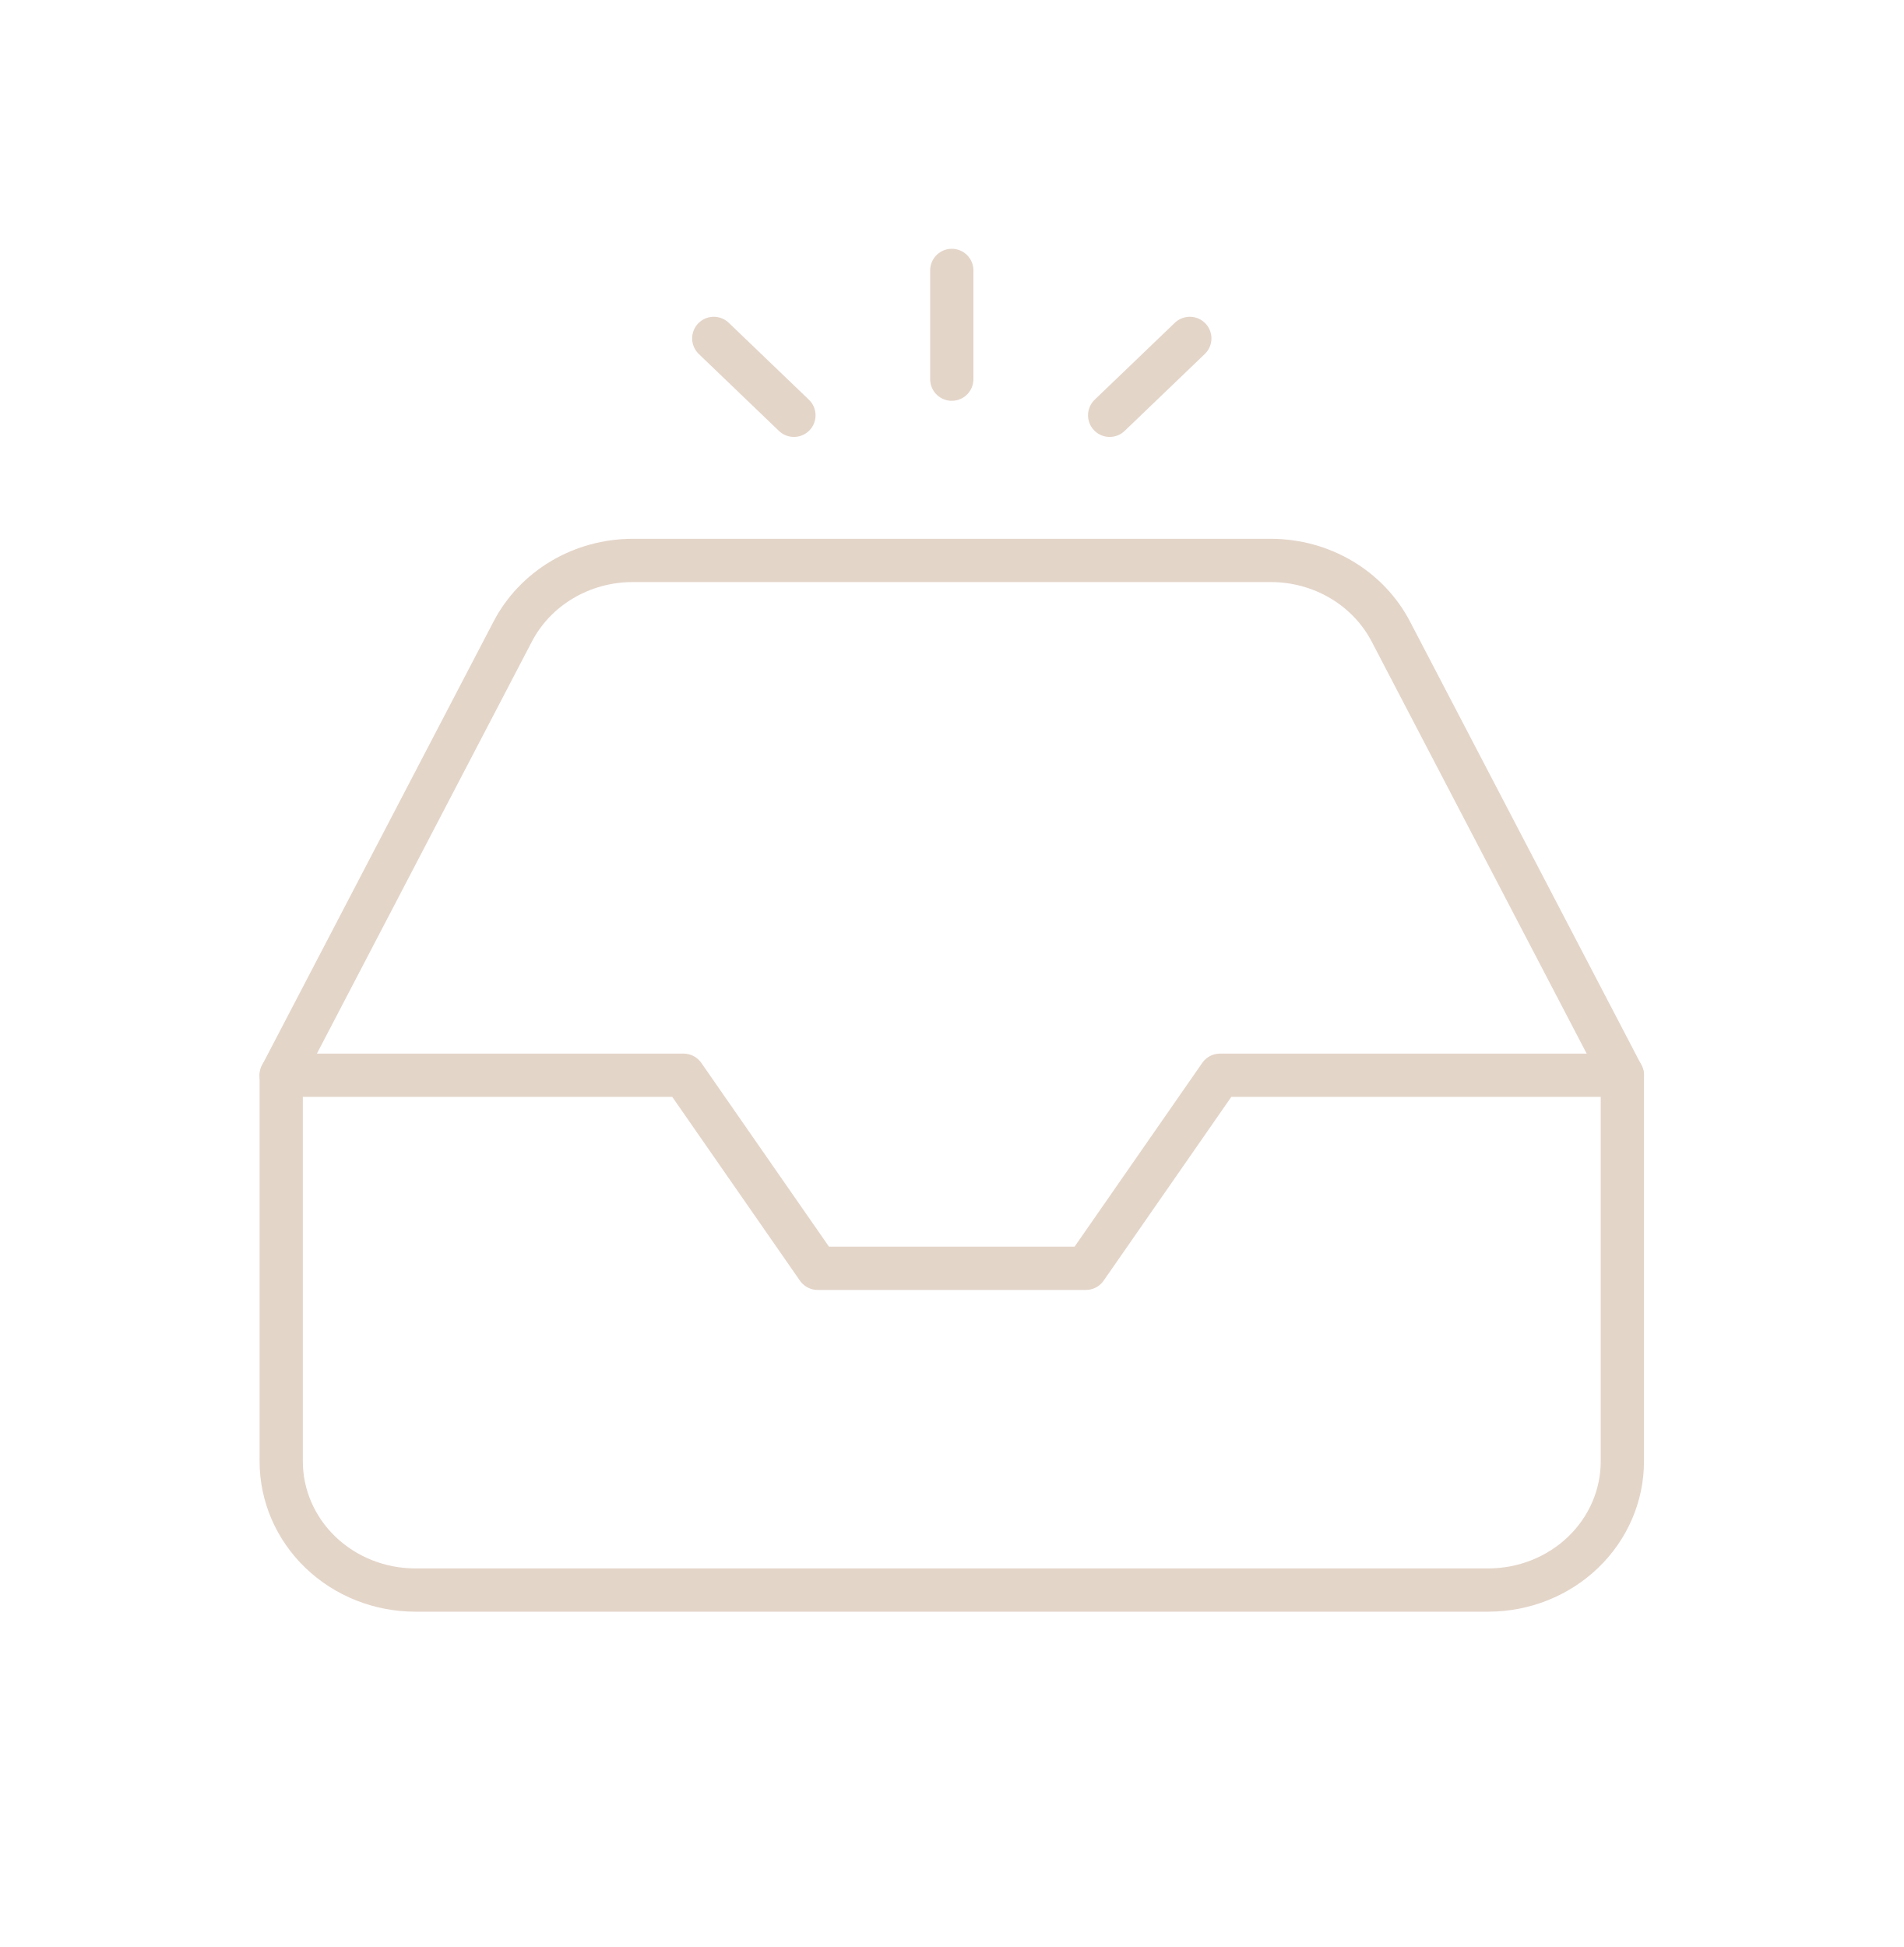
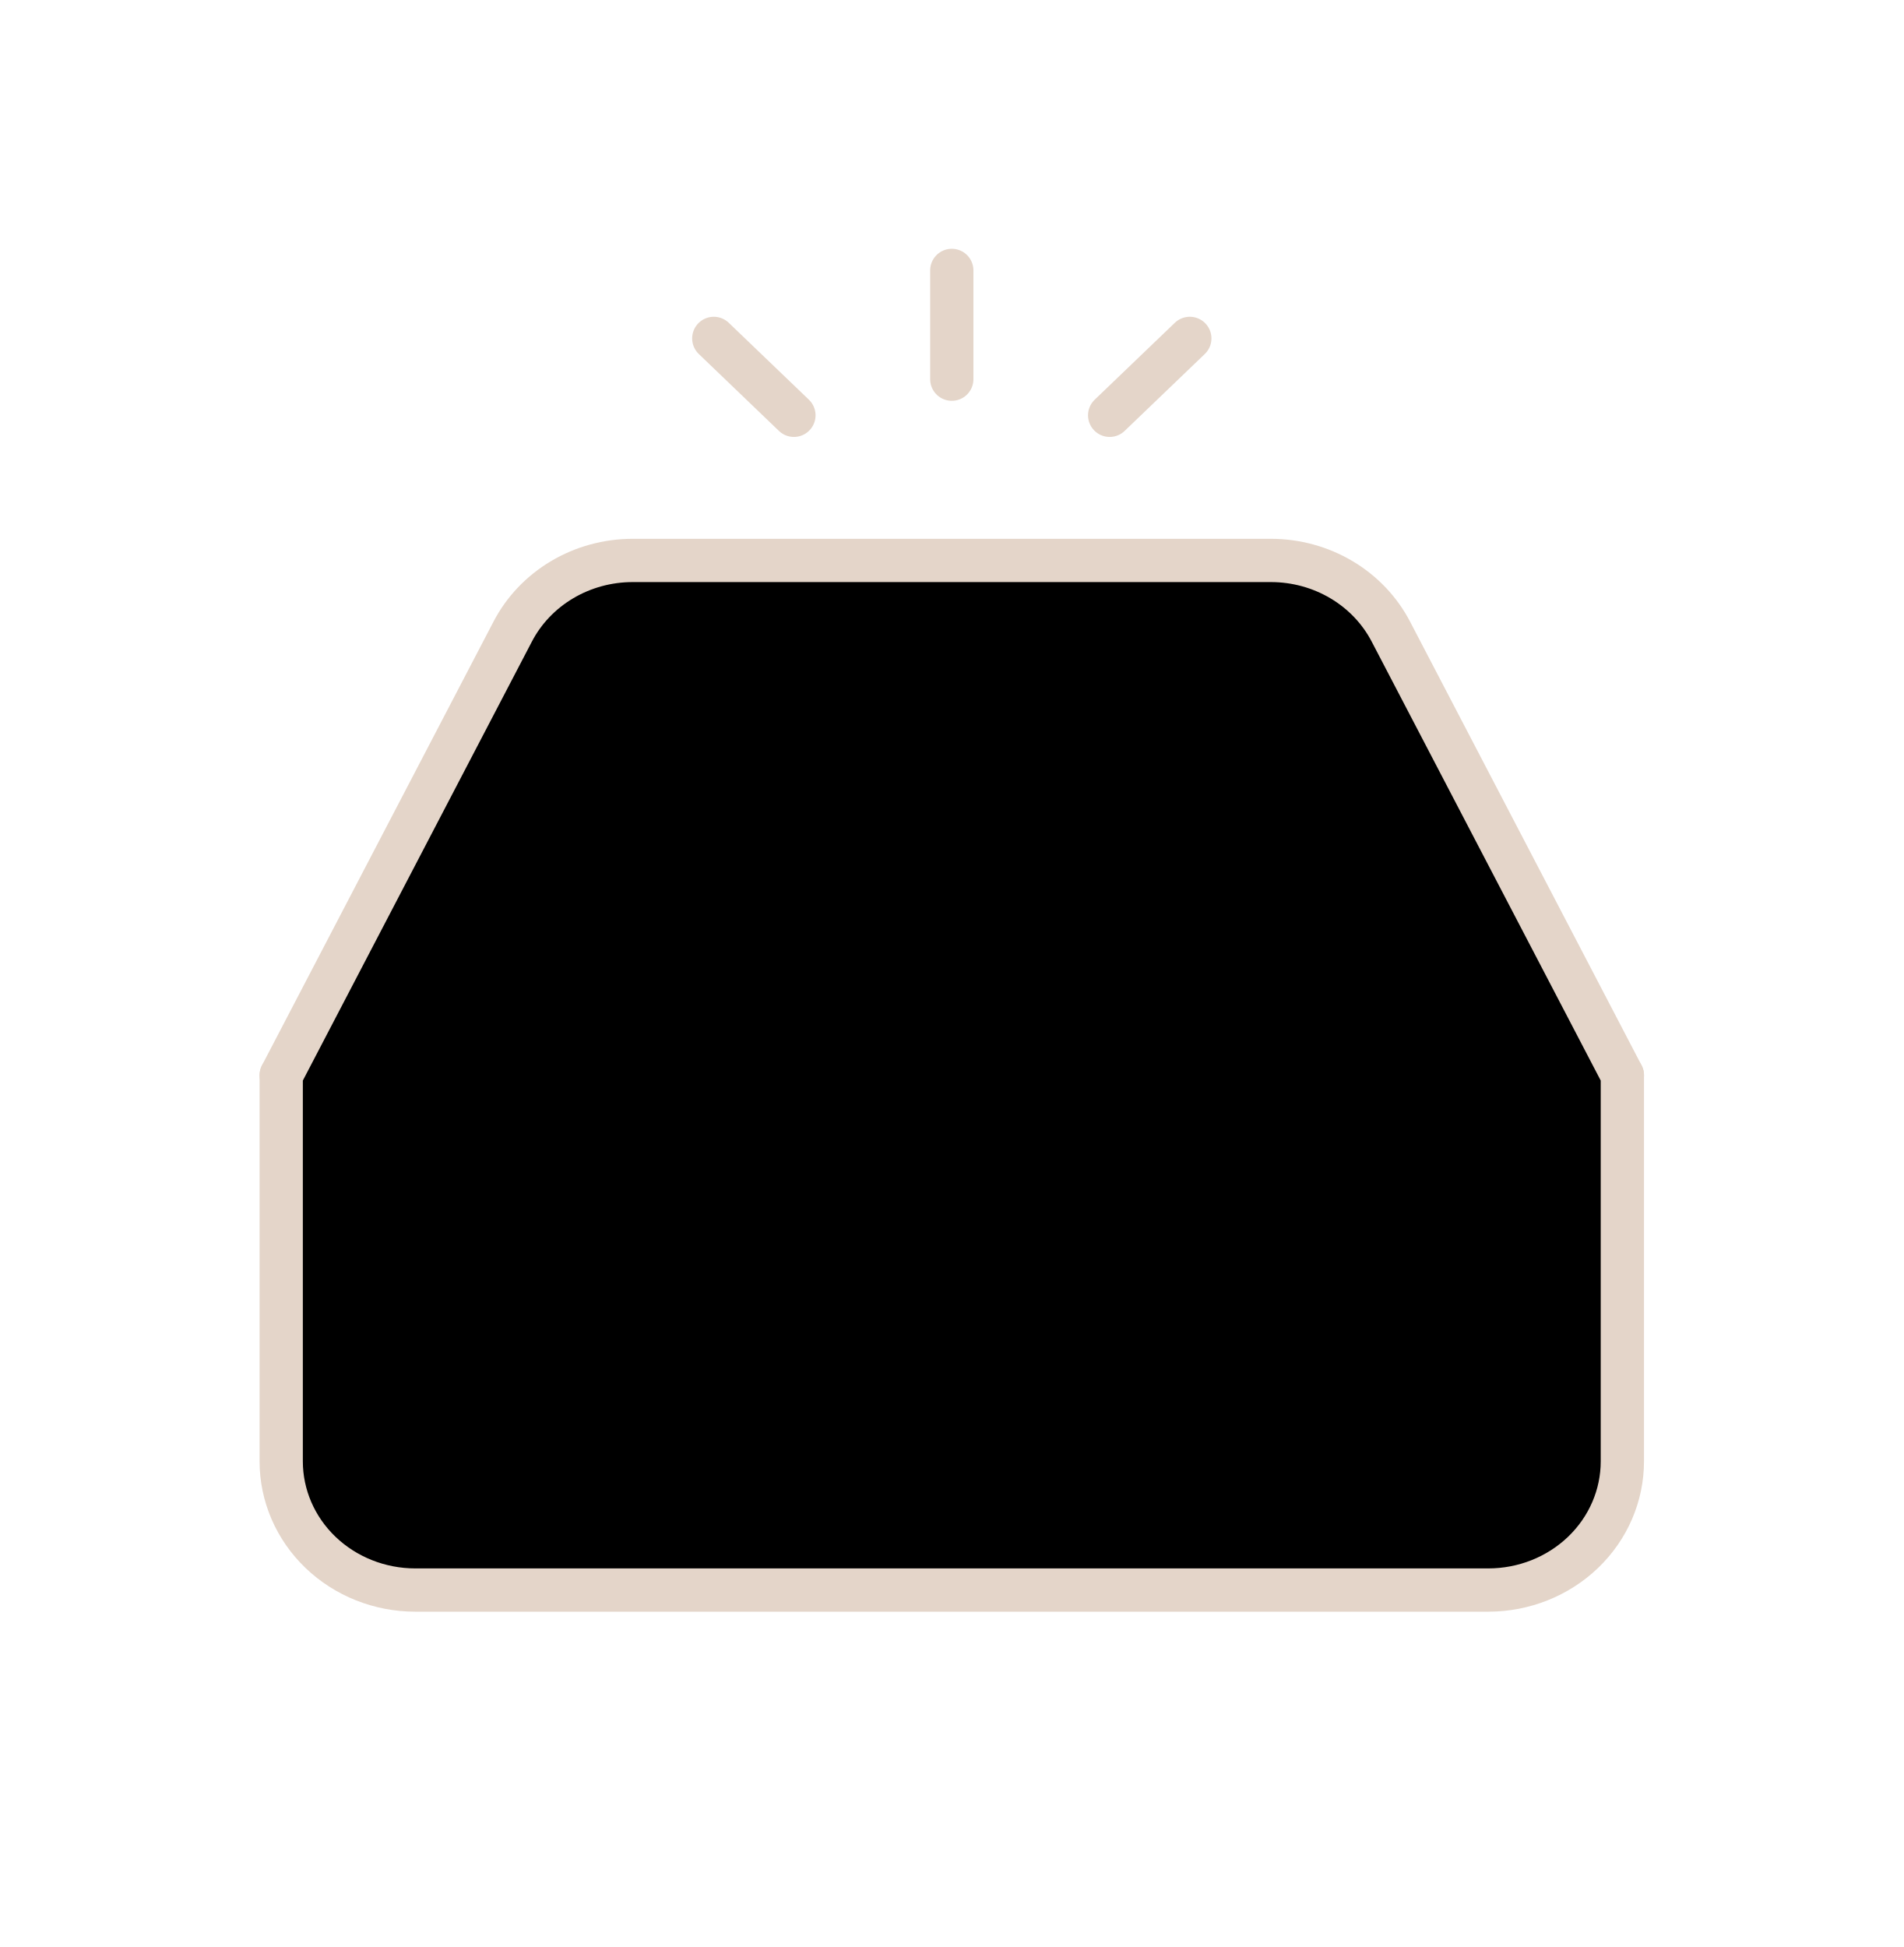
- <svg xmlns="http://www.w3.org/2000/svg" width="176" height="180" viewBox="0 0 176 180" fill="none">
+ <svg xmlns="http://www.w3.org/2000/svg" width="176" height="180" viewBox="0 0 176 180" fill="currentColor">
  <path d="M150 99.406H112.8L100.4 117.254H75.6L63.2 99.406H26" stroke="#E4D5C9" stroke-width="4" stroke-linecap="round" stroke-linejoin="round" />
  <path d="M47.39 58.417L26 99.407V135.102C26 138.257 27.306 141.284 29.632 143.515C31.957 145.746 35.111 147 38.4 147H137.6C140.889 147 144.043 145.746 146.368 143.515C148.694 141.284 150 138.257 150 135.102V99.407L128.61 58.417C127.583 56.434 126.001 54.766 124.04 53.6C122.08 52.433 119.819 51.814 117.512 51.813H58.488C56.181 51.814 53.92 52.433 51.96 53.6C49.999 54.766 48.417 56.434 47.39 58.417V58.417Z" stroke="#E4D5C9" stroke-width="4" stroke-linecap="round" stroke-linejoin="round" />
  <path d="M88.001 25L88.001 35.055" stroke="#E4D5C9" stroke-width="4" stroke-linecap="round" />
  <path d="M110.007 31.285L102.597 38.395" stroke="#E4D5C9" stroke-width="4" stroke-linecap="round" />
  <path d="M65.995 31.285L73.404 38.395" stroke="#E4D5C9" stroke-width="4" stroke-linecap="round" />
</svg>
